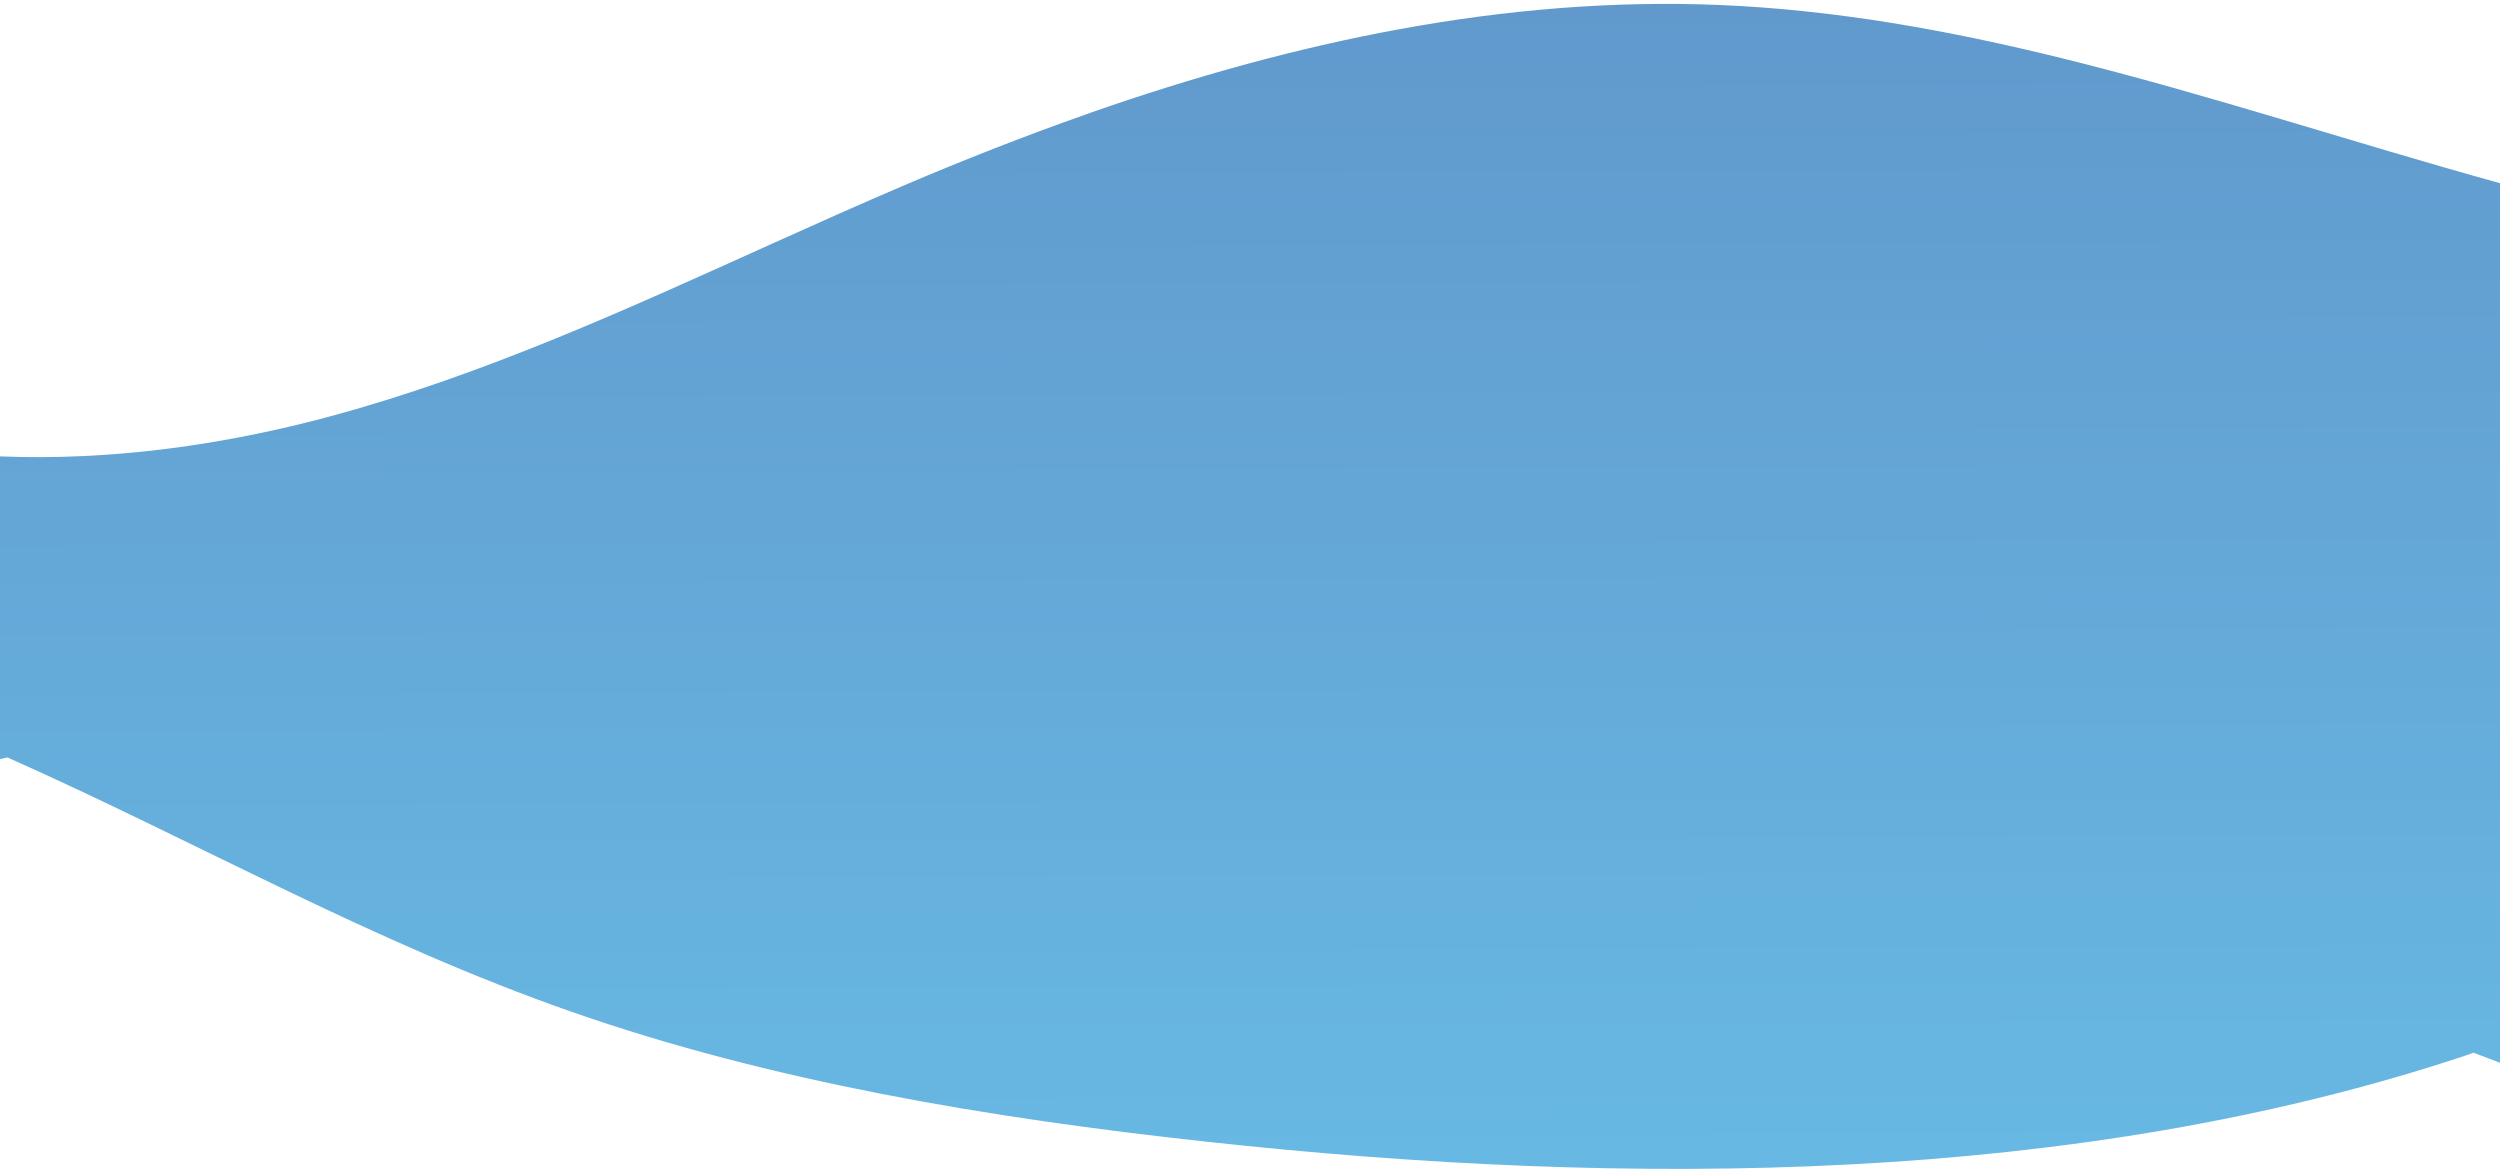
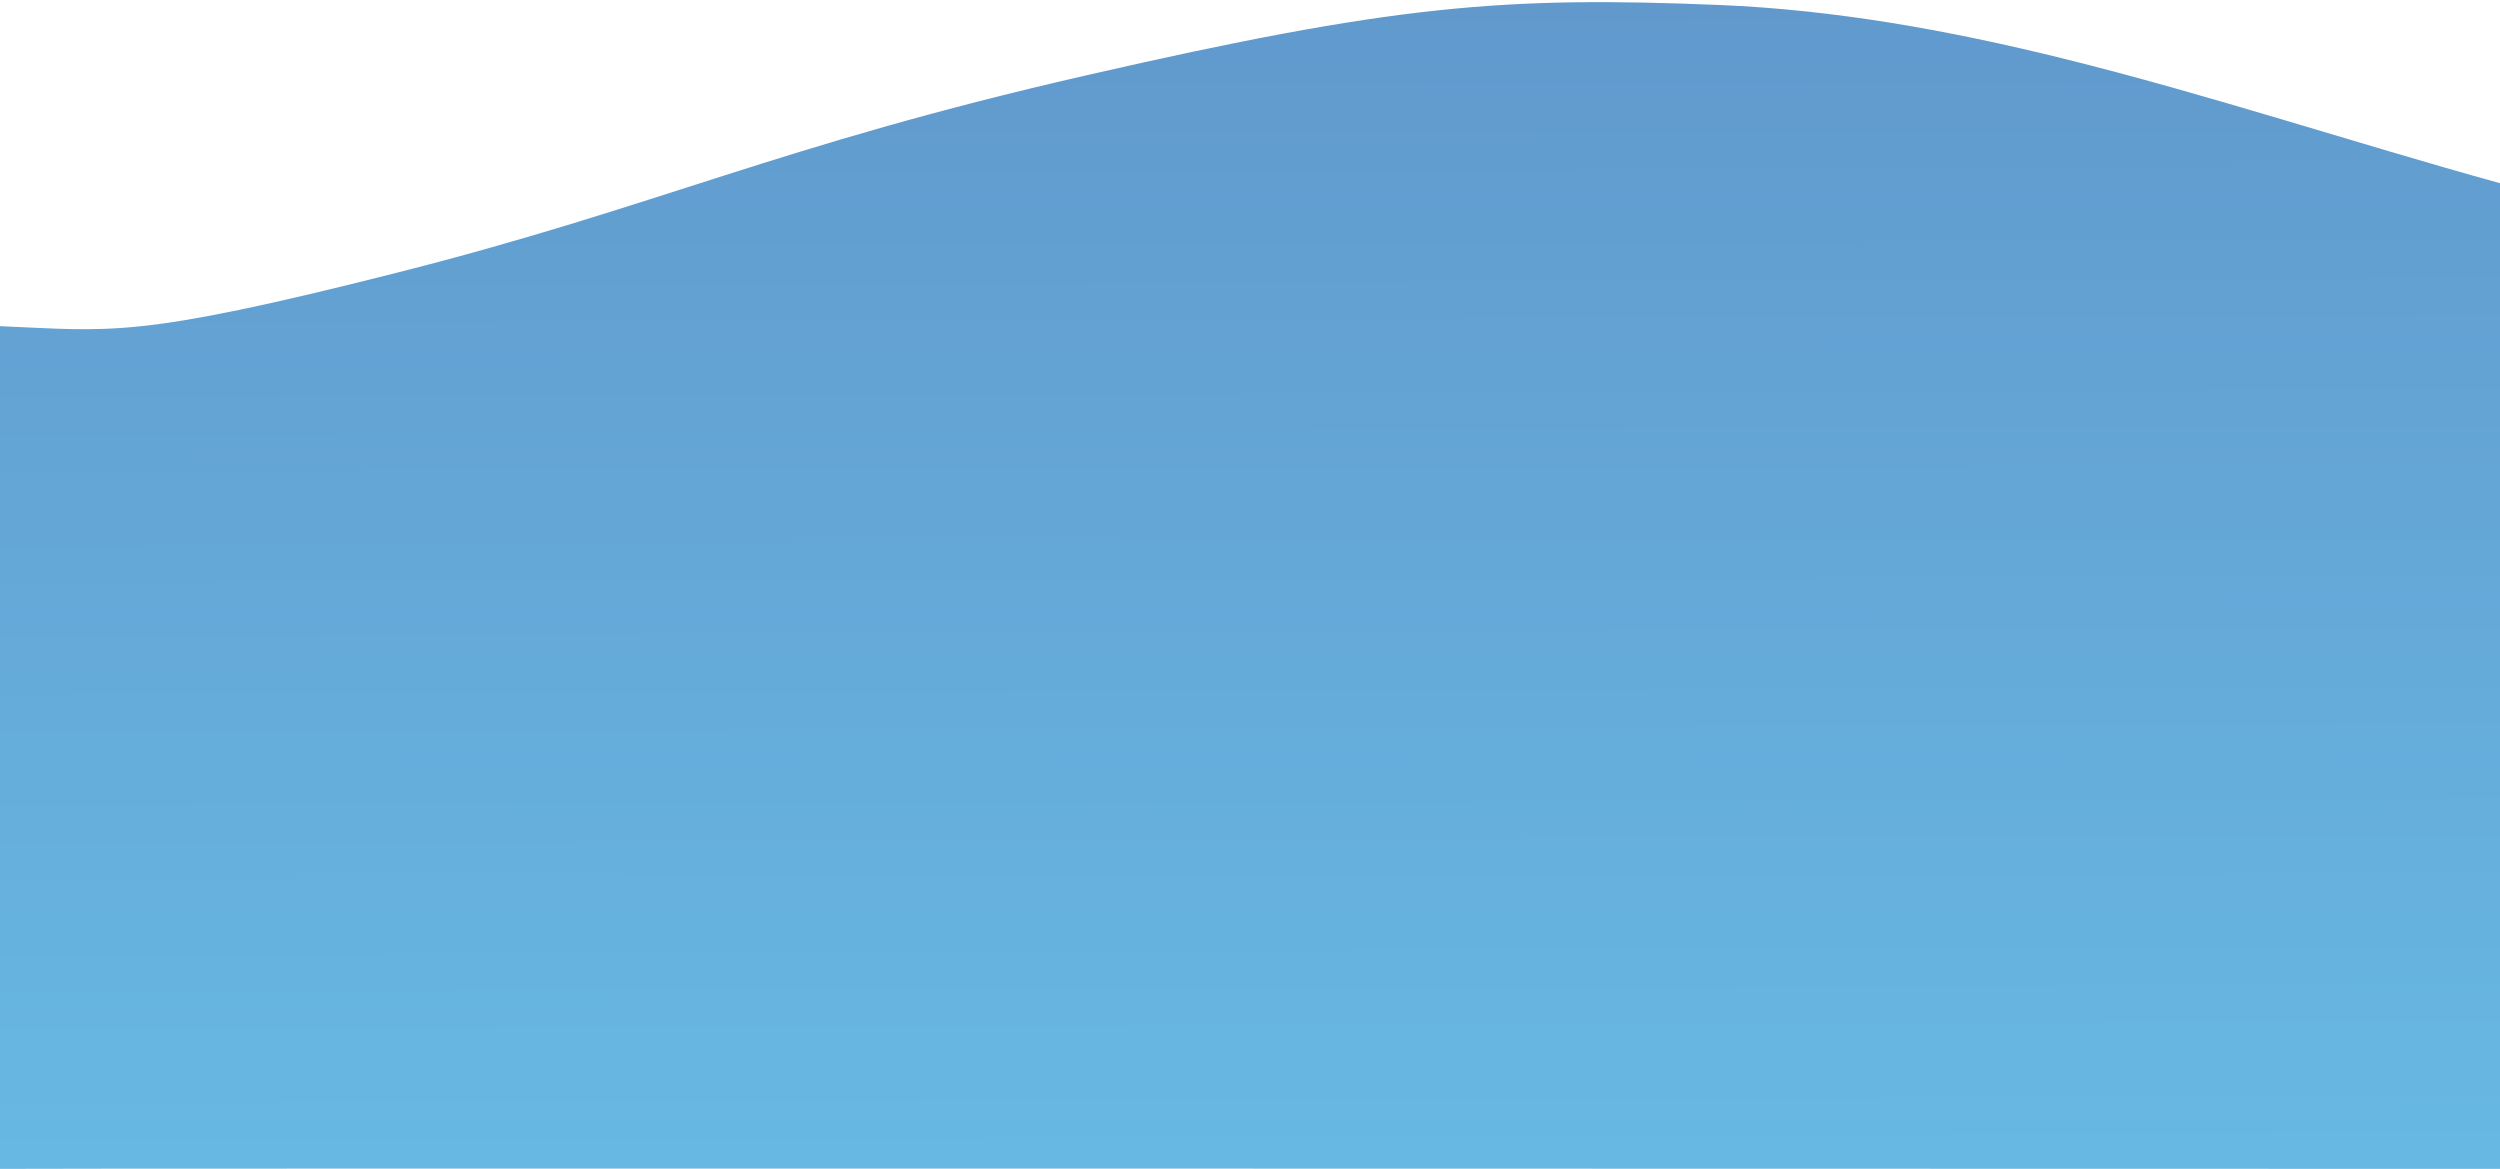
<svg xmlns="http://www.w3.org/2000/svg" version="1.1" id="Layer_1" x="0px" y="0px" viewBox="0 0 1920 897.7" style="enable-background:new 0 0 1920 897.7;" xml:space="preserve">
  <style type="text/css">
	.st0{fill:url(#SVGID_1_);}
</style>
-   <linearGradient id="SVGID_1_" gradientUnits="userSpaceOnUse" x1="1537.416" y1="402.906" x2="1537.428" y2="405.103" gradientTransform="matrix(2629.509 0 0 1514.025 -4041702.25 -611051.375)">
+   <linearGradient id="SVGID_1_" gradientUnits="userSpaceOnUse" x1="2860.912" y1="402.866" x2="2860.924" y2="405.072" gradientTransform="matrix(2629.509 0 0 1514.025 -7521848 -610997.375)">
    <stop offset="0.189" style="stop-color:#5E8AC2" />
    <stop offset="0.647" style="stop-color:#69C0E9" />
    <stop offset="1" style="stop-color:#A5D7E2" />
  </linearGradient>
-   <path class="st0" d="M5.7,581.7c144.8,64.4,280.3,142,433.4,195.4c152.8,53.4,319.8,81.5,487.3,99.7c325,35.5,668.7,33.4,967.9-66.4  c1.8-0.6,3.6-1.3,5.4-1.9c6.8,2.6,13.6,5.1,20.3,7.7V140.7c-112.5-31.1-223.7-68.1-336.5-96C1497.1,23.4,1409.7,7.5,1320,3.8  c-165-6.7-327.6,28.7-482,82.6l-4.4,1.6c-47.4,16.7-93.9,35-139.6,54.5c-33.4,14.3-66.6,29.1-99.8,44.1  c-110.8,50-221.2,100.8-340,133C172.6,341.7,85.2,354,0,350.5V583C1.9,582.5,3.8,582.1,5.7,581.7z" />
+   <path class="st0" d="M1920,897.7v-757c-112.5-31.1-223.7-68.1-336.5-96C1497.1,23.4,1409.7,7.5,1320,3.8  C1155-2.9,1071.2,3.6,833.6,58S505.5,158.6,304.2,209.6S85.2,254,0,250.5v647.2C1.9,897.2,1920,897.7,1920,897.7z" />
</svg>
